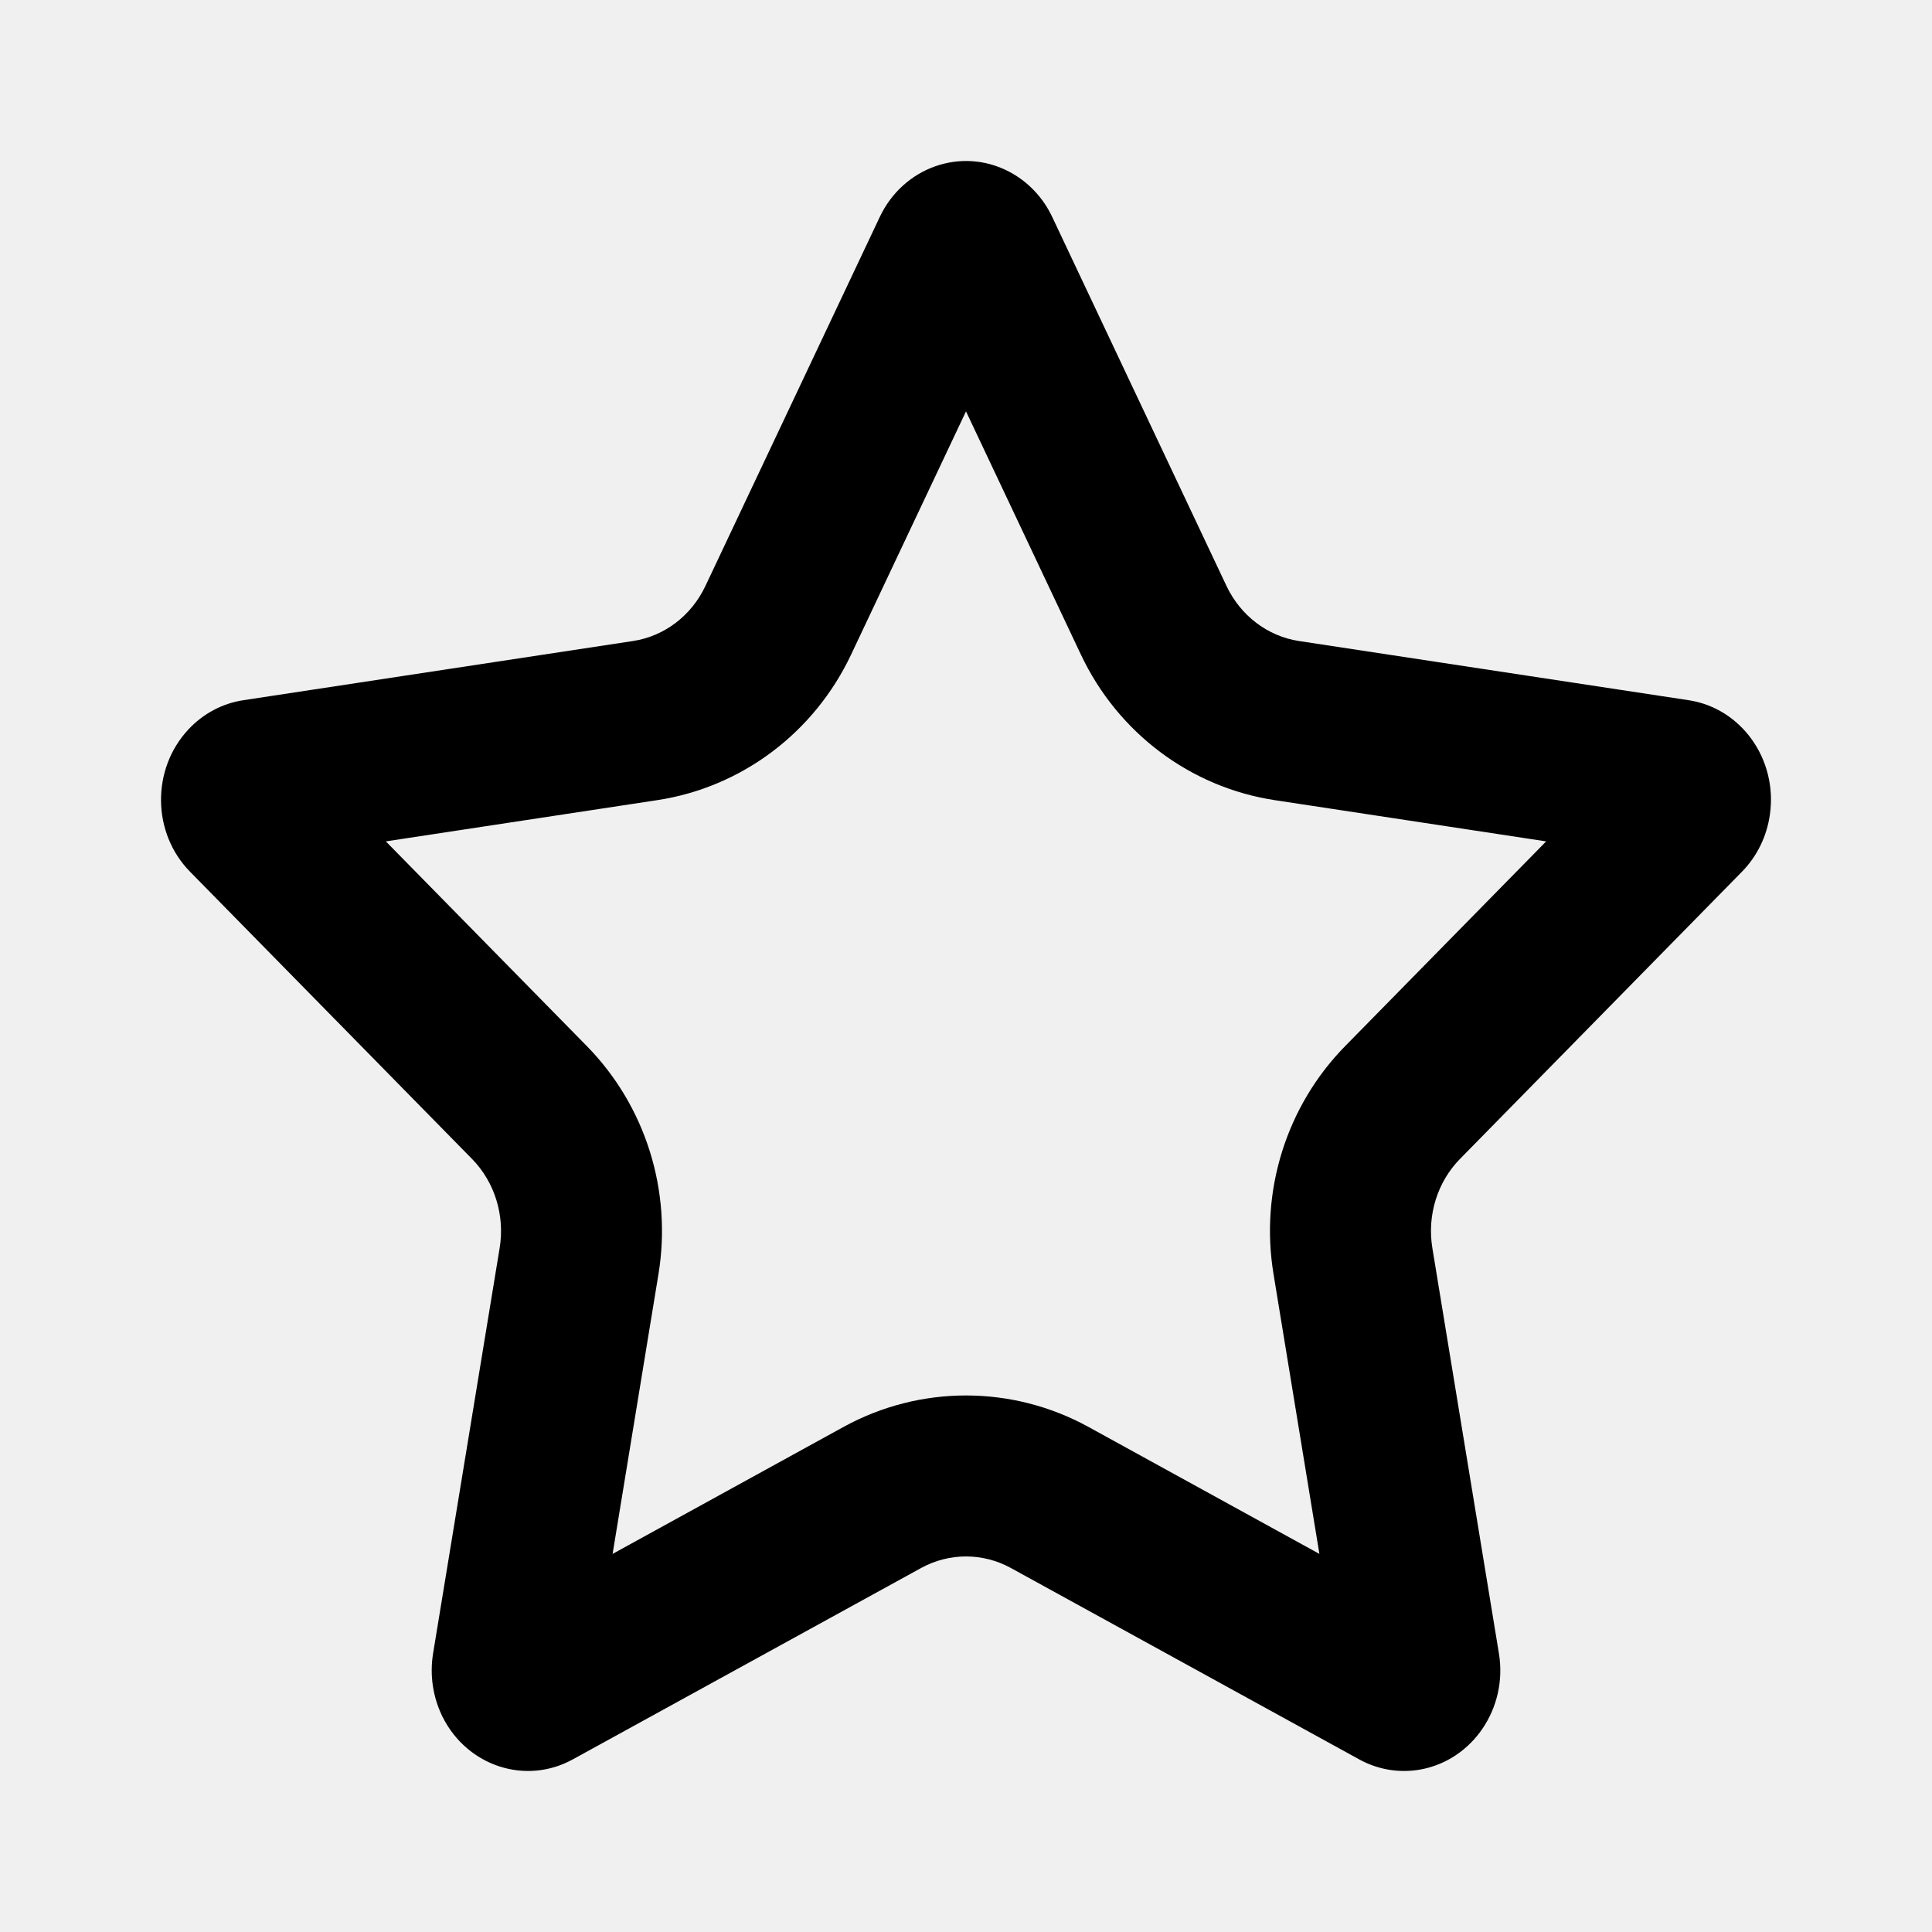
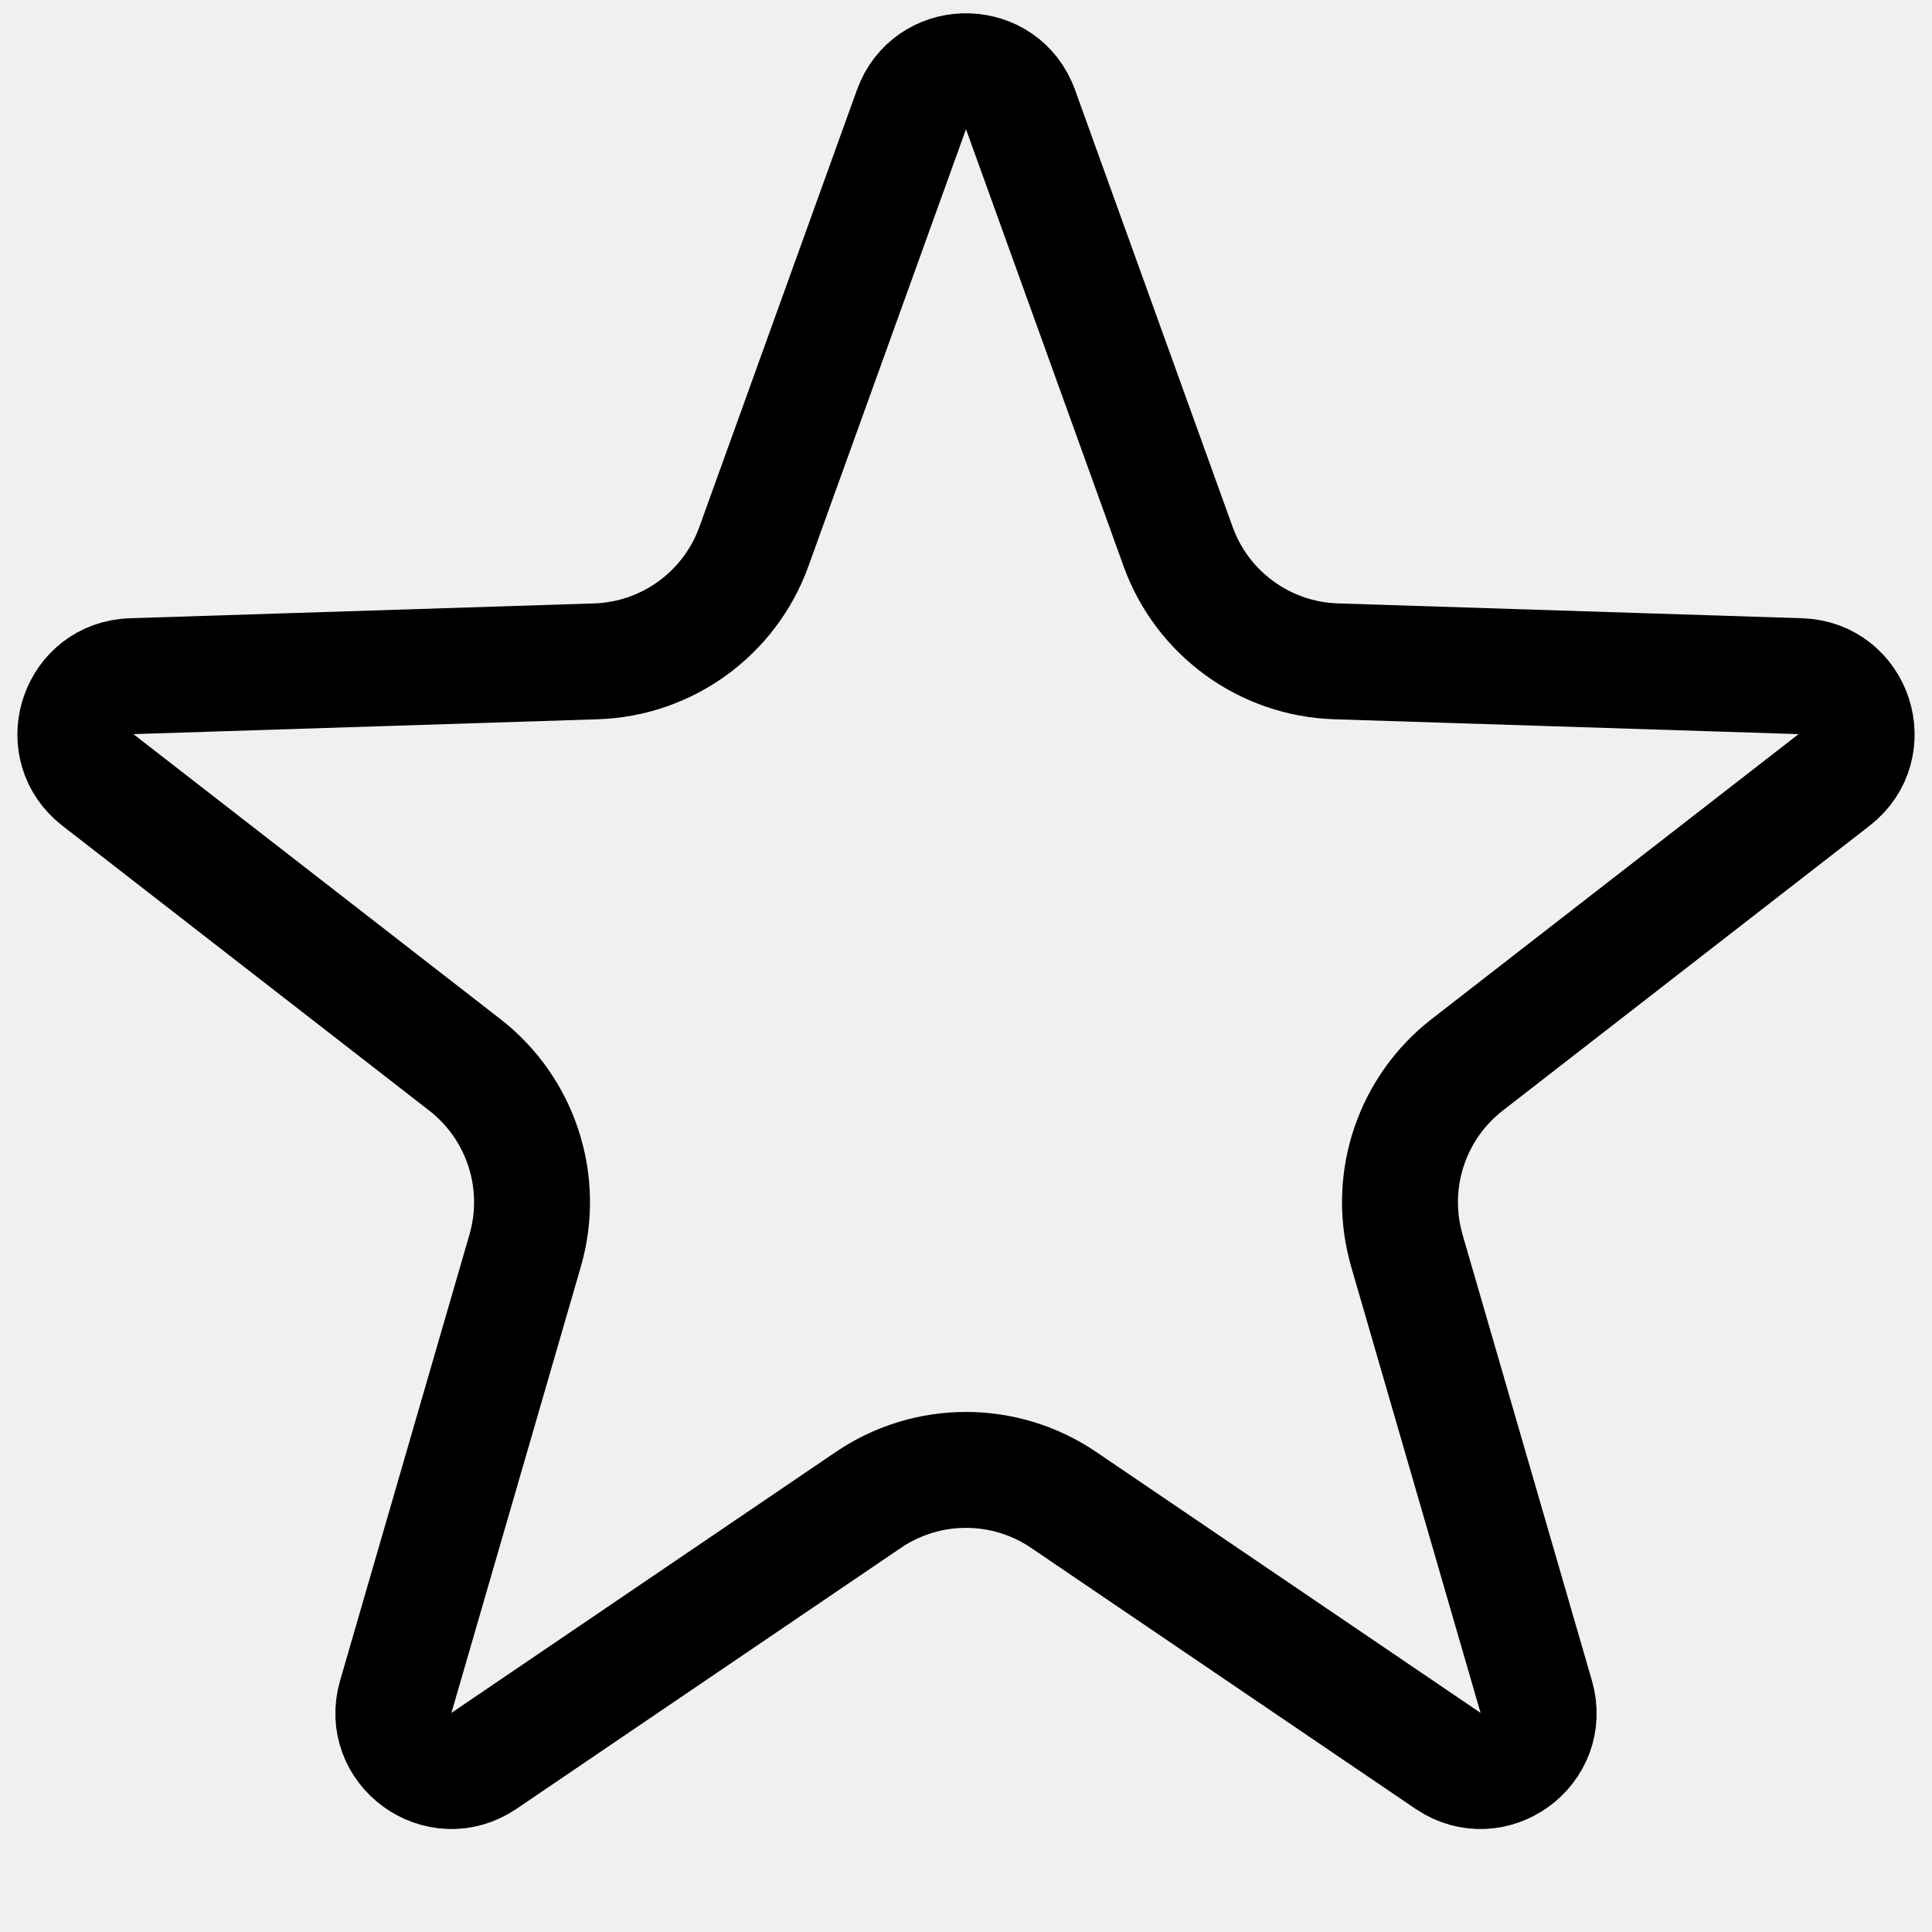
- <svg xmlns="http://www.w3.org/2000/svg" class="fill" width="800px" height="800px" viewBox="0 0 24 24">
-   <path fill-rule="evenodd" d="M11.443,19.478 L7.115,21.856 C6.531,22.177 5.808,21.942 5.5,21.332 C5.378,21.088 5.336,20.81 5.38,20.539 L6.207,15.502 C6.273,15.097 6.145,14.683 5.863,14.396 L2.361,10.829 C1.888,10.348 1.879,9.556 2.34,9.062 C2.523,8.865 2.764,8.737 3.024,8.698 L7.863,7.963 C8.253,7.904 8.589,7.648 8.763,7.279 L10.928,2.697 C11.22,2.078 11.937,1.824 12.529,2.129 C12.765,2.251 12.956,2.45 13.072,2.697 L15.236,7.279 C15.411,7.648 15.747,7.904 16.137,7.963 L20.976,8.698 C21.63,8.797 22.082,9.431 21.987,10.114 C21.95,10.386 21.827,10.638 21.639,10.829 L18.137,14.396 C17.855,14.683 17.727,15.097 17.793,15.502 L18.62,20.539 C18.732,21.219 18.294,21.865 17.643,21.982 C17.384,22.028 17.117,21.984 16.885,21.856 L12.557,19.478 C12.208,19.287 11.792,19.287 11.443,19.478 Z M10.48,17.725 C11.429,17.205 12.571,17.205 13.52,17.725 L16.39,19.303 L15.82,15.826 C15.65,14.795 15.979,13.74 16.71,12.995 L19.207,10.452 L15.837,9.94 C14.782,9.78 13.884,9.098 13.428,8.133 L12,5.11 L10.572,8.133 C10.116,9.098 9.218,9.78 8.163,9.94 L4.793,10.452 L7.29,12.995 C8.021,13.74 8.349,14.795 8.18,15.826 L7.61,19.303 L10.48,17.725 Z" />
+ <svg xmlns="http://www.w3.org/2000/svg" width="100" height="100" viewBox="0 0 100 100" fill="none">
+   <g clip-path="url(#clip0_5615_71729)">
+     <path d="M47.178 5.67C48.101 3.109 51.638 3.029 52.725 5.43L52.822 5.67L60.978 28.289C62.23 31.759 65.472 34.114 69.158 34.231L93.19 34.999C95.999 35.089 97.154 38.644 94.935 40.367L75.943 55.114C73.121 57.306 71.871 60.95 72.73 64.397L72.818 64.73L79.516 87.823C80.298 90.522 77.274 92.719 74.949 91.141L55.055 77.636C52.003 75.564 47.997 75.564 44.945 77.636L25.051 91.141C22.726 92.719 19.702 90.522 20.484 87.823L27.182 64.73C28.209 61.187 26.97 57.376 24.057 55.114L5.065 40.367C2.916 38.698 3.932 35.31 6.551 35.018L6.81 34.999L30.842 34.231C34.528 34.114 37.77 31.759 39.022 28.289L47.178 5.67Z" stroke="black" stroke-width="6" />
+   </g>
+   <defs>
+     <clipPath id="clip0_5615_71729">
+       <rect width="100" height="100" fill="white" />
+     </clipPath>
+   </defs>
</svg>
